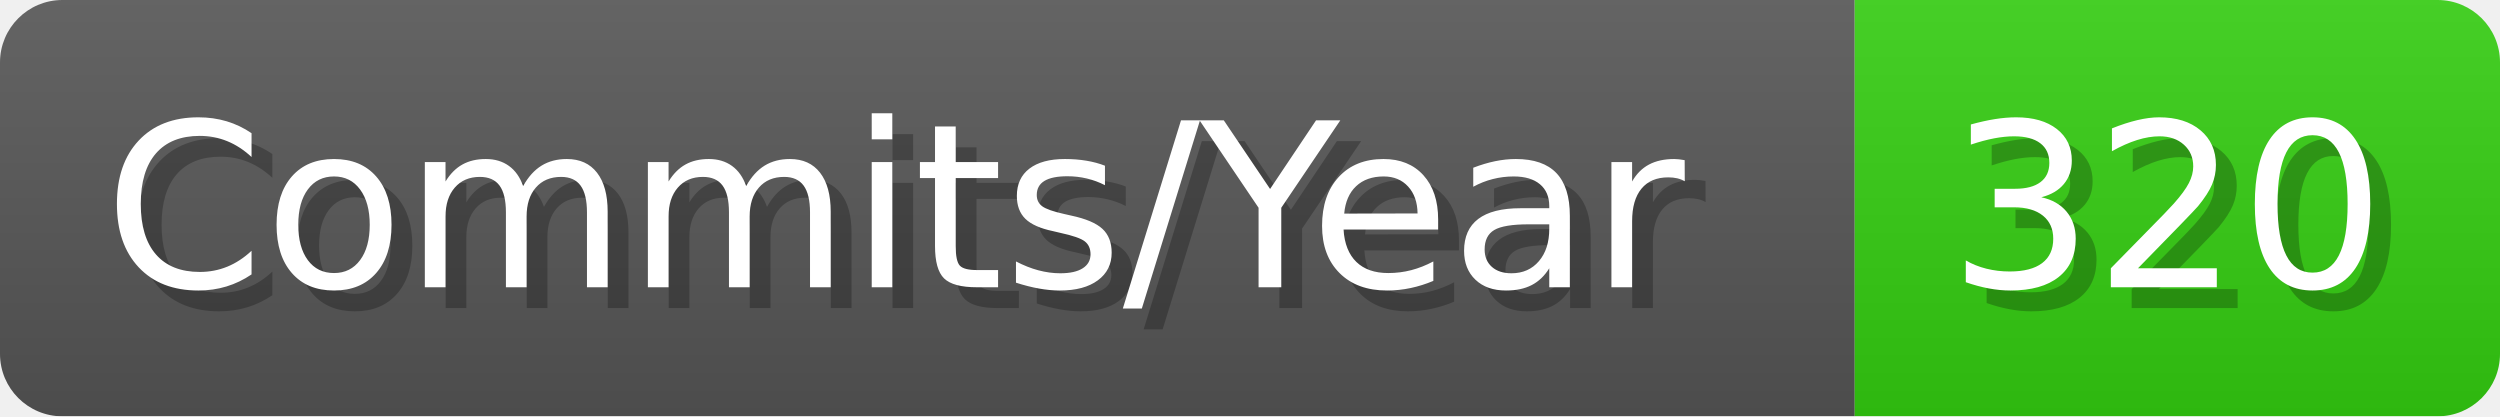
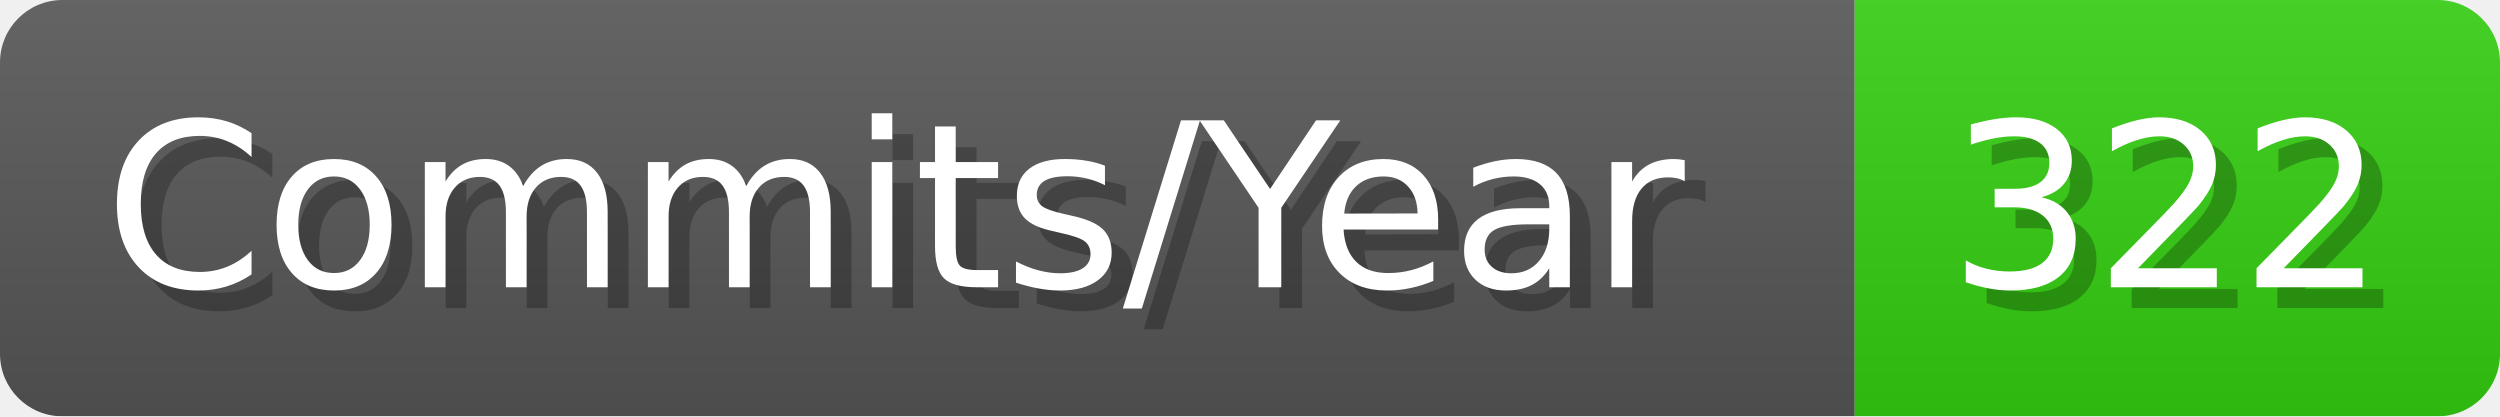
- <svg xmlns="http://www.w3.org/2000/svg" width="120.1" height="20" viewBox="0 0 1201 200" role="img" aria-label="Commits/Year: 320">
+ <svg xmlns="http://www.w3.org/2000/svg" width="120.1" height="20" viewBox="0 0 1201 200" role="img" aria-label="Commits/Year: 322">
  <linearGradient id="aUPdi" x2="0" y2="100%">
    <stop offset="0" stop-opacity=".1" stop-color="#EEE" />
    <stop offset="1" stop-opacity=".1" />
  </linearGradient>
  <mask id="WfAiQ">
    <rect width="1201" height="200" rx="30" fill="#FFF" />
  </mask>
  <g mask="url(#WfAiQ)">
    <rect width="891" height="200" fill="#555" />
    <rect width="310" height="200" fill="#3C1" x="891" />
    <rect width="1201" height="200" fill="url(#aUPdi)" />
  </g>
  <g aria-hidden="true" fill="#fff" text-anchor="start" font-family="Verdana,DejaVu Sans,sans-serif" font-size="110">
    <text x="60" y="148" textLength="791" fill="#000" opacity="0.25">Commits/Year</text>
    <text x="50" y="138" textLength="791">Commits/Year</text>
-     <text x="946" y="148" textLength="210" fill="#000" opacity="0.25">320</text>
-     <text x="936" y="138" textLength="210">320</text>
+     <text x="946" y="148" textLength="210" fill="#000" opacity="0.25">322</text>
+     <text x="936" y="138" textLength="210">322</text>
  </g>
</svg>
